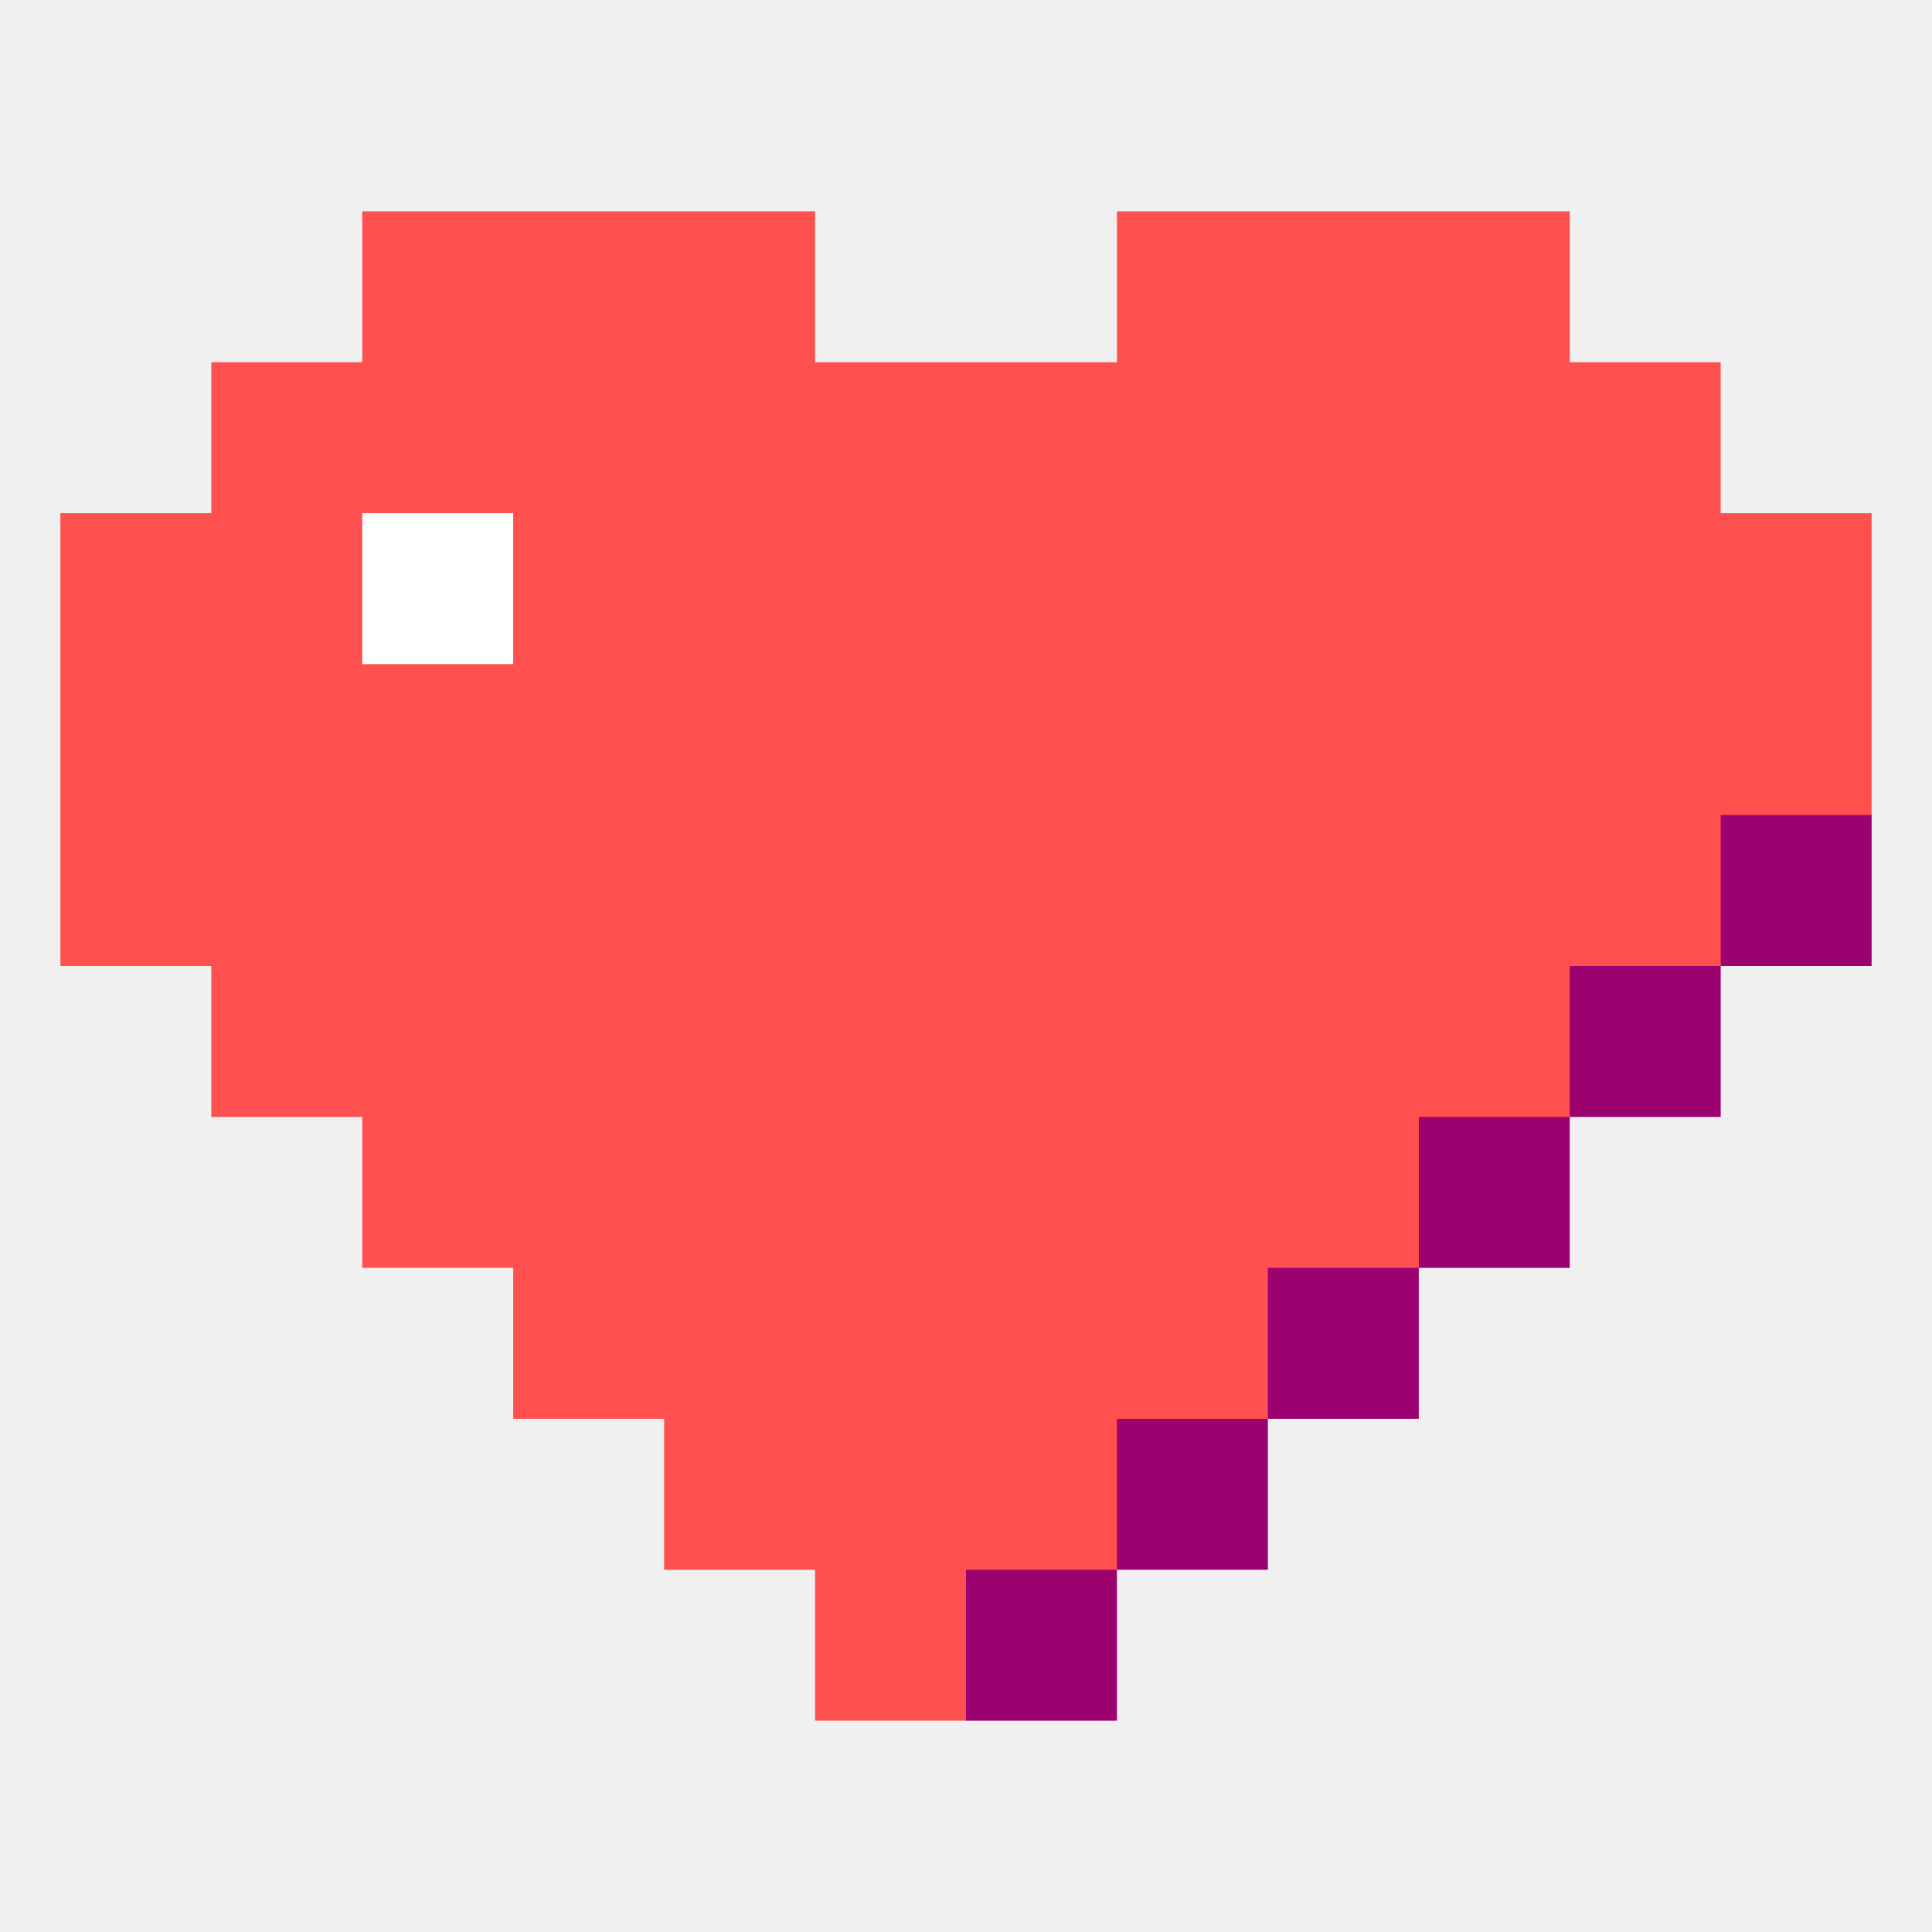
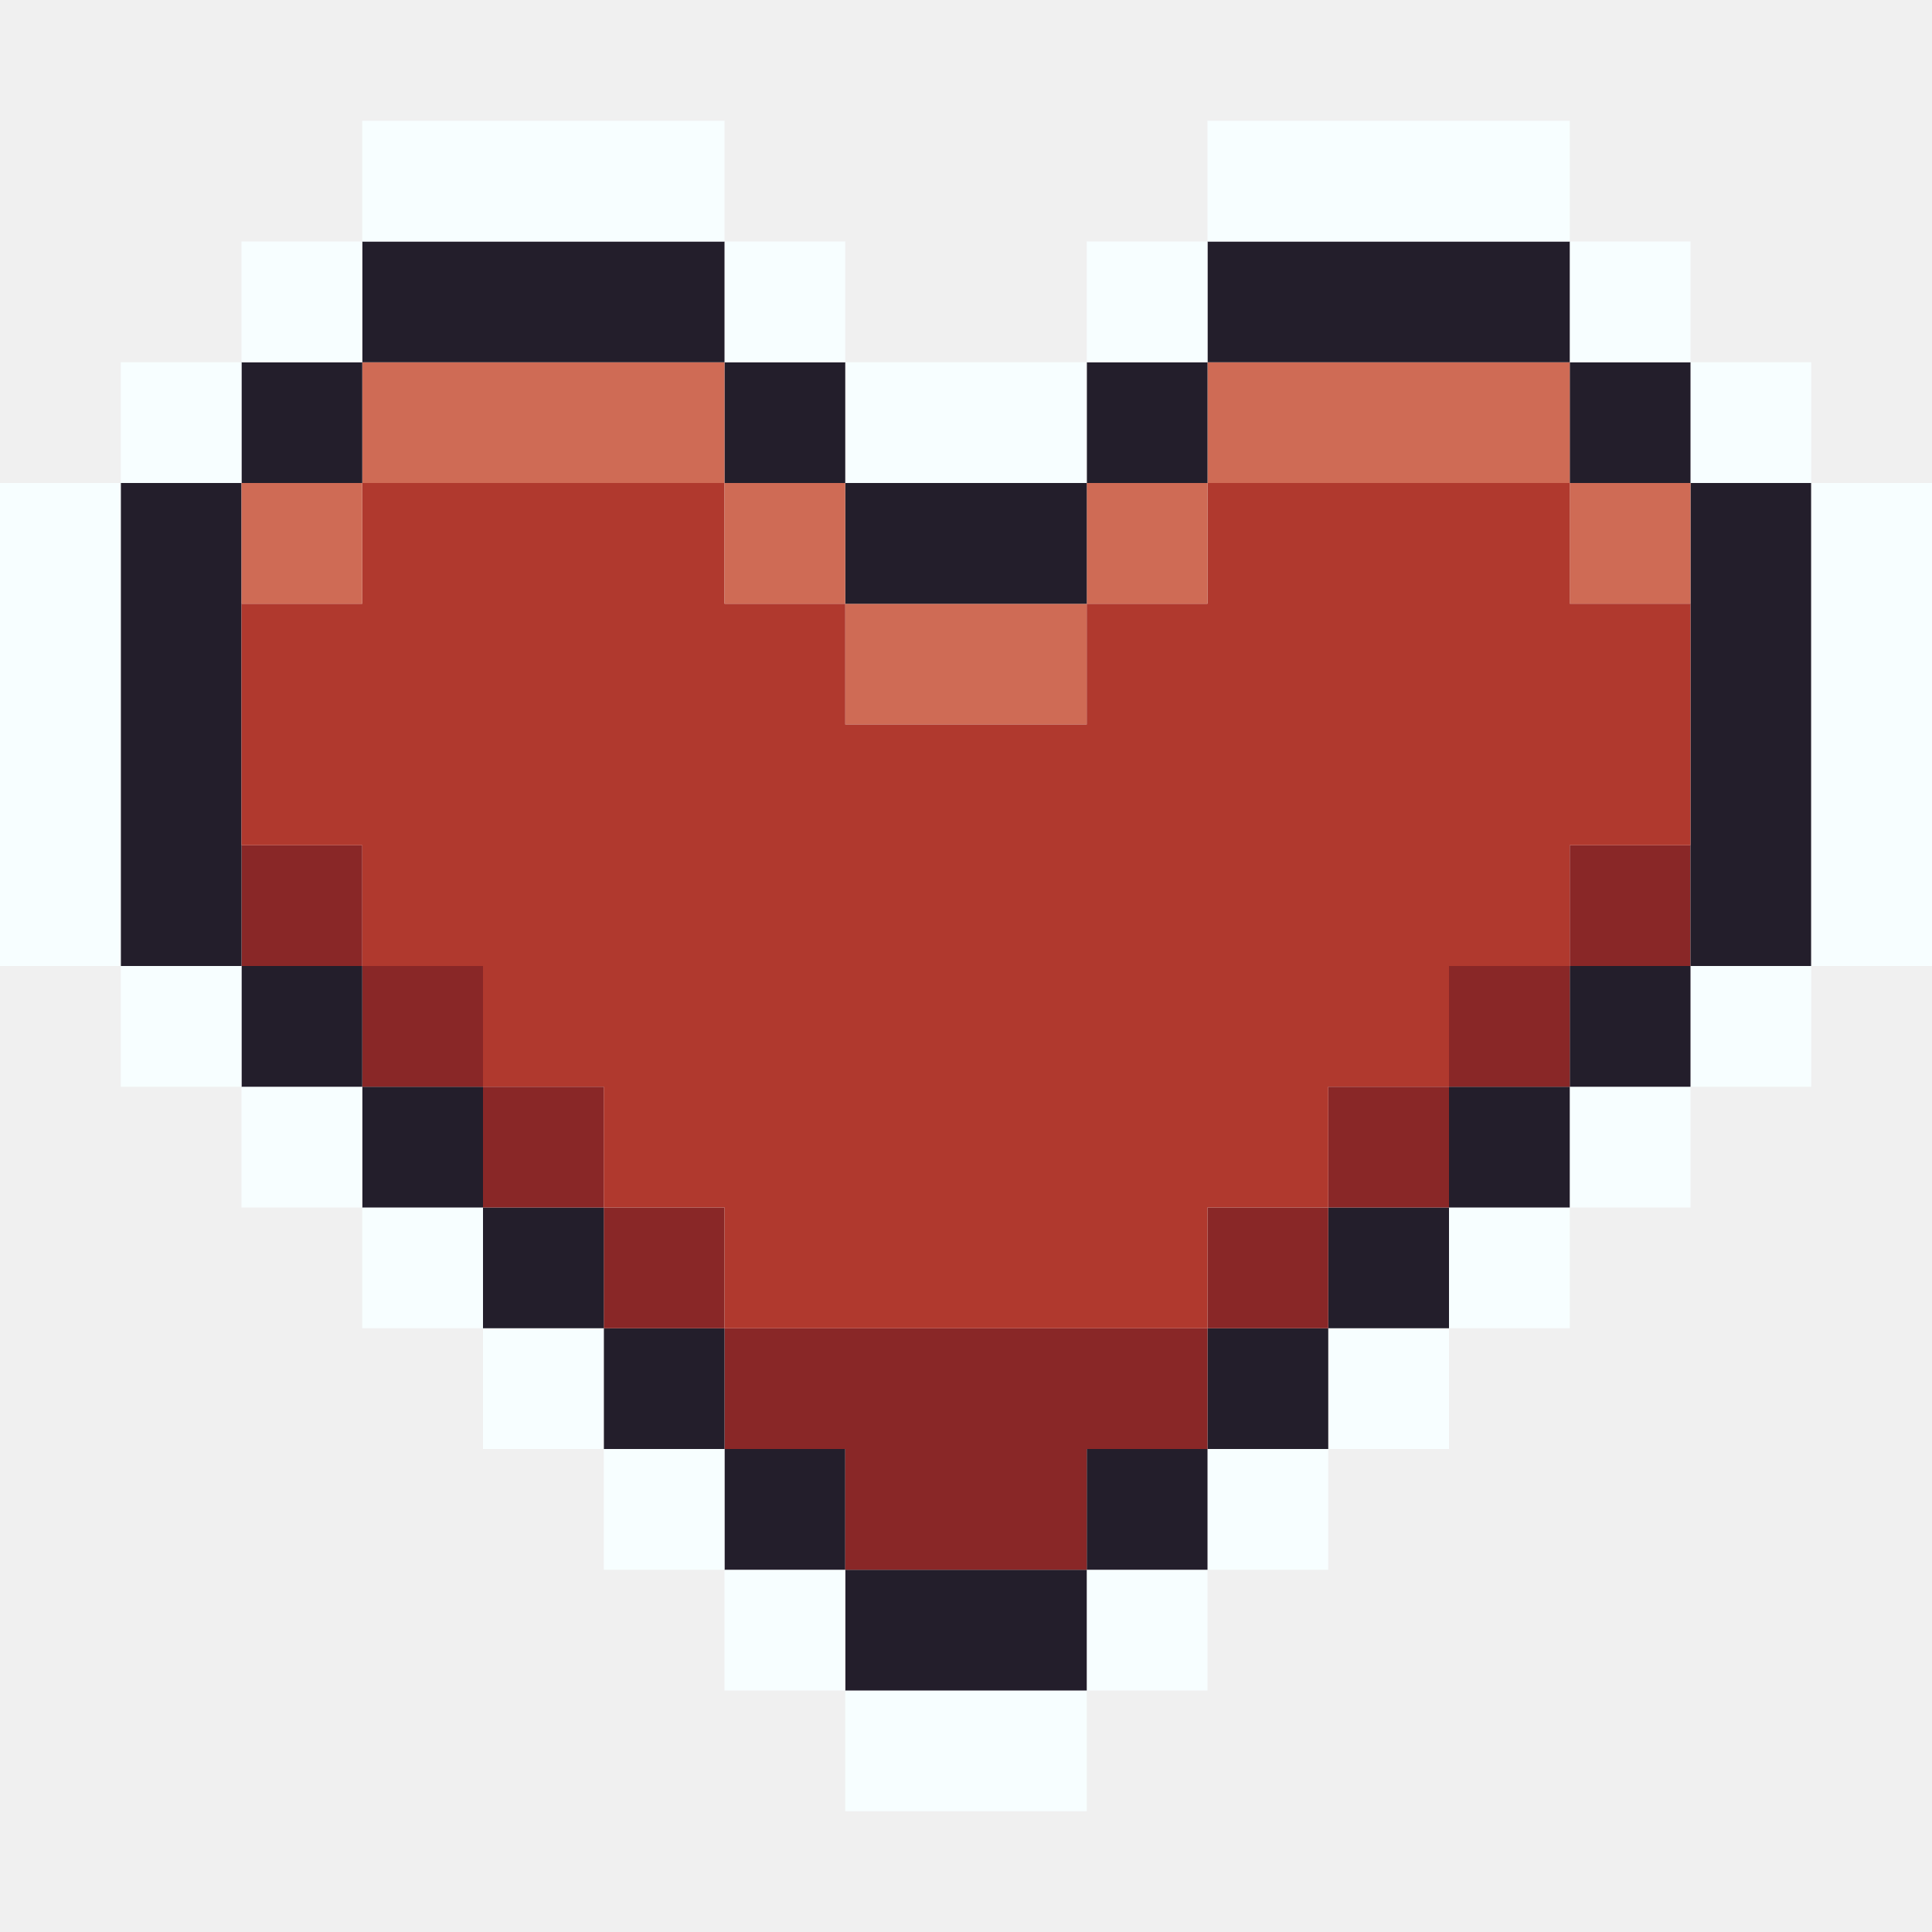
- <svg xmlns="http://www.w3.org/2000/svg" id="Layer_1" style="enable-background:new 0 0 128 128;" version="1.1" viewBox="0 0 128 128" xml:space="preserve">
-   <style type="text/css">
- 	.st0{fill:#FF5050;}
- 	.st1{fill:#FFFFFF;}
- 	.st2{fill:#9B0270;}
- 	.st3{fill:#FFD952;}
- 	.st4{fill:#FF9D00;}
- 	.st5{fill:#DFE8F4;}
- 	.st6{fill:#52EFBB;}
- 	.st7{fill:#33BC8B;}
- 	.st8{fill:#0795FF;}
- 	.st9{fill:#500599;}
- 	.st10{fill:#4D28A8;}
- 	.st11{fill:#35DC86;}
- 	.st12{fill:#27A88F;}
- </style>
-   <g>
-     <polygon class="st0" points="114,34 114,24 104,24 104,14 74,14 74,24 64,24 54,24 54,14 24,14 24,24 14,24 14,34 4,34 4,64 14,64    14,74 24,74 24,84 34,84 34,94 44,94 44,104 54,104 54,114 64,114 124,54 124,34  " />
-   </g>
-   <g>
-     <rect class="st1" height="10" width="10" x="24" y="34" />
-   </g>
-   <g>
-     <g>
-       <rect class="st2" height="10" width="10" x="64" y="104" />
-     </g>
-     <g>
-       <rect class="st2" height="10" width="10" x="74" y="94" />
-     </g>
-     <g>
-       <rect class="st2" height="10" width="10" x="84" y="84" />
-     </g>
-     <g>
-       <rect class="st2" height="10" width="10" x="94" y="74" />
-     </g>
-     <g>
-       <rect class="st2" height="10" width="10" x="104" y="64" />
-     </g>
-     <g>
-       <rect class="st2" height="10" width="10" x="114" y="54" />
-     </g>
-   </g>
+ <svg xmlns="http://www.w3.org/2000/svg" id="Layer_1" data-name="Layer 1" viewBox="0 0 16 16">
+   <defs>
+     <style>.cls-1{fill:#f7feff;}.cls-2{fill:#231e2b;}.cls-3{fill:#892727;}.cls-4{fill:#cf6b55;}.cls-5{fill:#b0392e;}</style>
+   </defs>
+   <rect class="cls-1" x="7" y="14" width="2" height="1" />
+   <rect class="cls-1" x="9" y="13" width="1" height="1" />
+   <rect class="cls-2" x="7" y="13" width="2" height="1" />
+   <rect class="cls-1" x="6" y="13" width="1" height="1" />
+   <rect class="cls-1" x="10" y="12" width="1" height="1" />
+   <rect class="cls-2" x="9" y="12" width="1" height="1" />
+   <rect class="cls-2" x="6" y="12" width="1" height="1" />
+   <rect class="cls-1" x="5" y="12" width="1" height="1" />
+   <rect class="cls-1" x="11" y="11" width="1" height="1" />
+   <rect class="cls-2" x="10" y="11" width="1" height="1" />
+   <polygon class="cls-3" points="6 11 6 12 7 12 7 13 9 13 9 12 10 12 10 11 6 11" />
+   <rect class="cls-2" x="5" y="11" width="1" height="1" />
+   <rect class="cls-1" x="4" y="11" width="1" height="1" />
+   <rect class="cls-1" x="12" y="10" width="1" height="1" />
+   <rect class="cls-2" x="11" y="10" width="1" height="1" />
+   <rect class="cls-3" x="10" y="10" width="1" height="1" />
+   <rect class="cls-3" x="5" y="10" width="1" height="1" />
+   <rect class="cls-2" x="4" y="10" width="1" height="1" />
+   <rect class="cls-1" x="3" y="10" width="1" height="1" />
+   <rect class="cls-1" x="13" y="9" width="1" height="1" />
+   <rect class="cls-2" x="12" y="9" width="1" height="1" />
+   <rect class="cls-3" x="11" y="9" width="1" height="1" />
+   <rect class="cls-3" x="4" y="9" width="1" height="1" />
+   <rect class="cls-2" x="3" y="9" width="1" height="1" />
+   <rect class="cls-1" x="2" y="9" width="1" height="1" />
+   <rect class="cls-1" x="14" y="8" width="1" height="1" />
+   <rect class="cls-2" x="13" y="8" width="1" height="1" />
+   <rect class="cls-3" x="12" y="8" width="1" height="1" />
+   <rect class="cls-3" x="3" y="8" width="1" height="1" />
+   <rect class="cls-2" x="2" y="8" width="1" height="1" />
+   <rect class="cls-1" x="1" y="8" width="1" height="1" />
+   <rect class="cls-3" x="13" y="7" width="1" height="1" />
+   <rect class="cls-3" x="2" y="7" width="1" height="1" />
+   <rect class="cls-2" x="1" y="4" width="1" height="4" />
+   <rect class="cls-2" x="14" y="4" width="1" height="4" />
+   <rect class="cls-1" y="4" width="1" height="4" />
+   <rect class="cls-4" x="7" y="5" width="2" height="1" />
+   <rect class="cls-1" x="15" y="4" width="1" height="4" />
+   <rect class="cls-4" x="13" y="4" width="1" height="1" />
+   <polygon class="cls-5" points="13 4 10 4 10 5 9 5 9 6 7 6 7 5 6 5 6 4 3 4 3 5 2 5 2 7 3 7 3 8 4 8 4 9 5 9 5 10 6 10 6 11 10 11 10 10 11 10 11 9 12 9 12 8 13 8 13 7 14 7 14 5 13 5 13 4" />
+   <rect class="cls-4" x="9" y="4" width="1" height="1" />
+   <rect class="cls-2" x="7" y="4" width="2" height="1" />
+   <rect class="cls-4" x="6" y="4" width="1" height="1" />
+   <rect class="cls-4" x="2" y="4" width="1" height="1" />
+   <rect class="cls-1" x="14" y="3" width="1" height="1" />
+   <rect class="cls-2" x="13" y="3" width="1" height="1" />
+   <rect class="cls-4" x="10" y="3" width="3" height="1" />
+   <rect class="cls-2" x="9" y="3" width="1" height="1" />
+   <rect class="cls-1" x="7" y="3" width="2" height="1" />
+   <rect class="cls-2" x="6" y="3" width="1" height="1" />
+   <rect class="cls-4" x="3" y="3" width="3" height="1" />
+   <rect class="cls-2" x="2" y="3" width="1" height="1" />
+   <rect class="cls-1" x="1" y="3" width="1" height="1" />
+   <rect class="cls-1" x="13" y="2" width="1" height="1" />
+   <rect class="cls-2" x="10" y="2" width="3" height="1" />
+   <rect class="cls-1" x="9" y="2" width="1" height="1" />
+   <rect class="cls-1" x="6" y="2" width="1" height="1" />
+   <rect class="cls-2" x="3" y="2" width="3" height="1" />
+   <rect class="cls-1" x="2" y="2" width="1" height="1" />
+   <rect class="cls-1" x="10" y="1" width="3" height="1" />
+   <rect class="cls-1" x="3" y="1" width="3" height="1" />
</svg>
